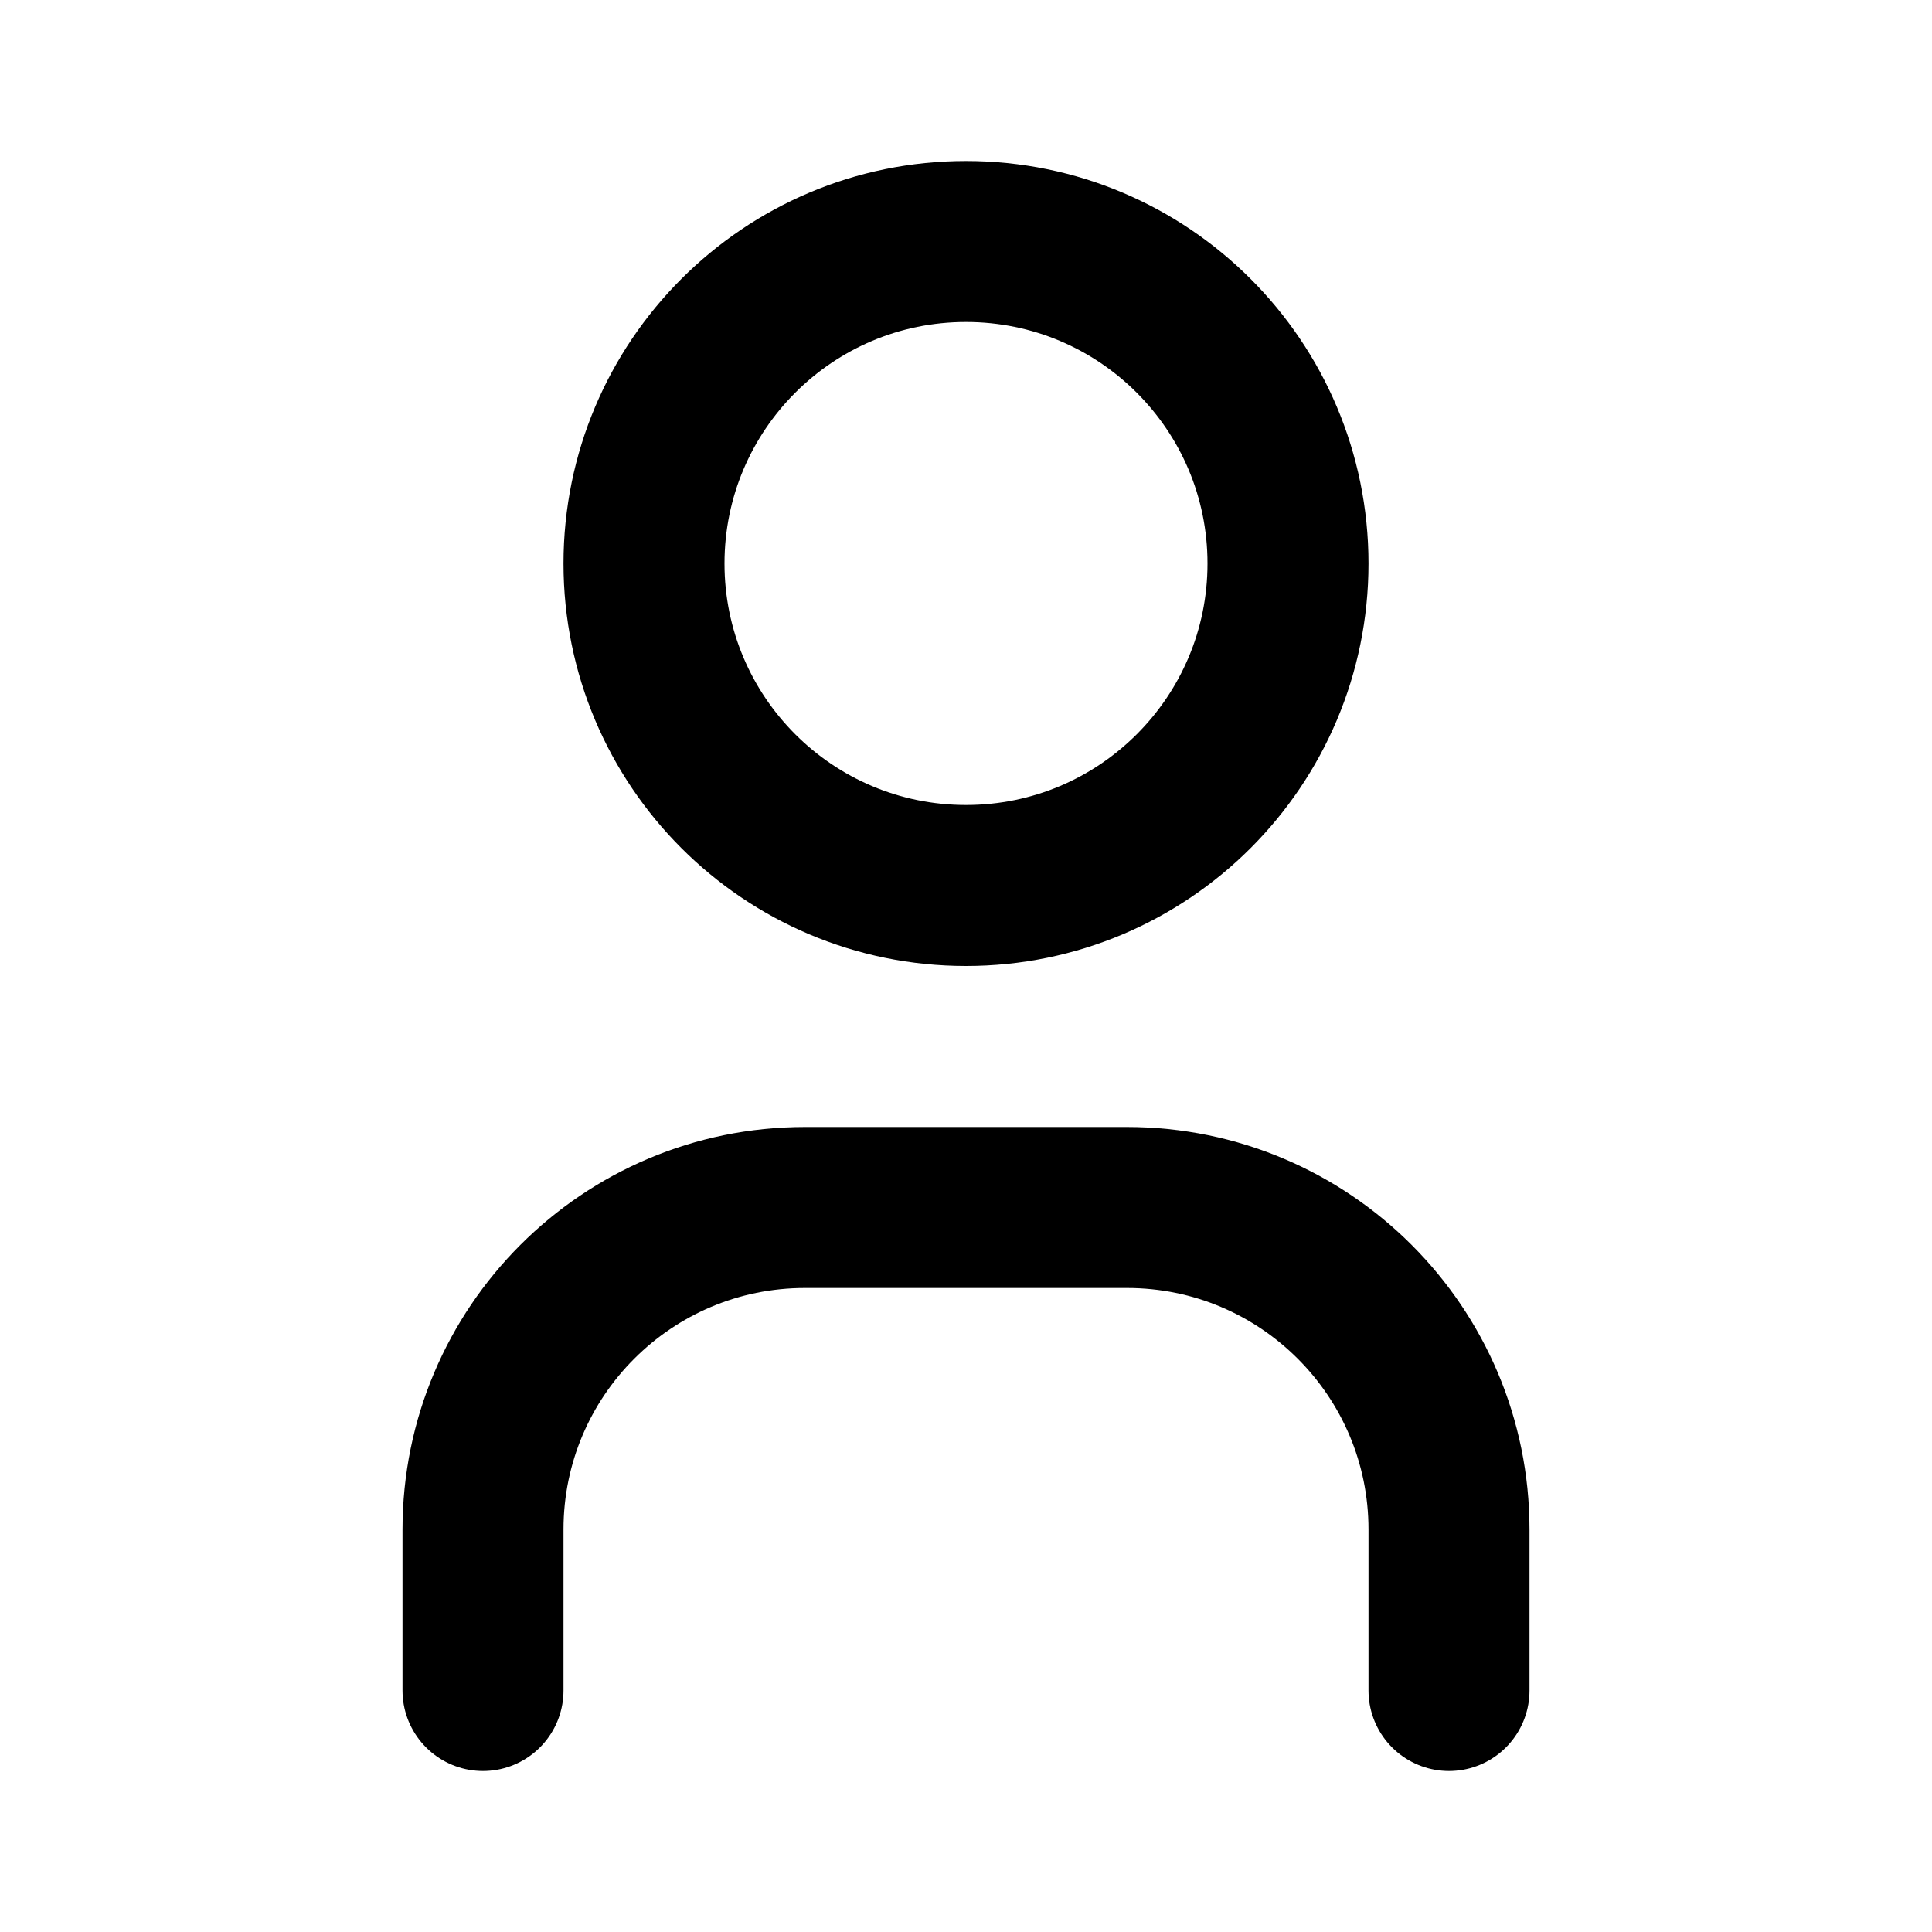
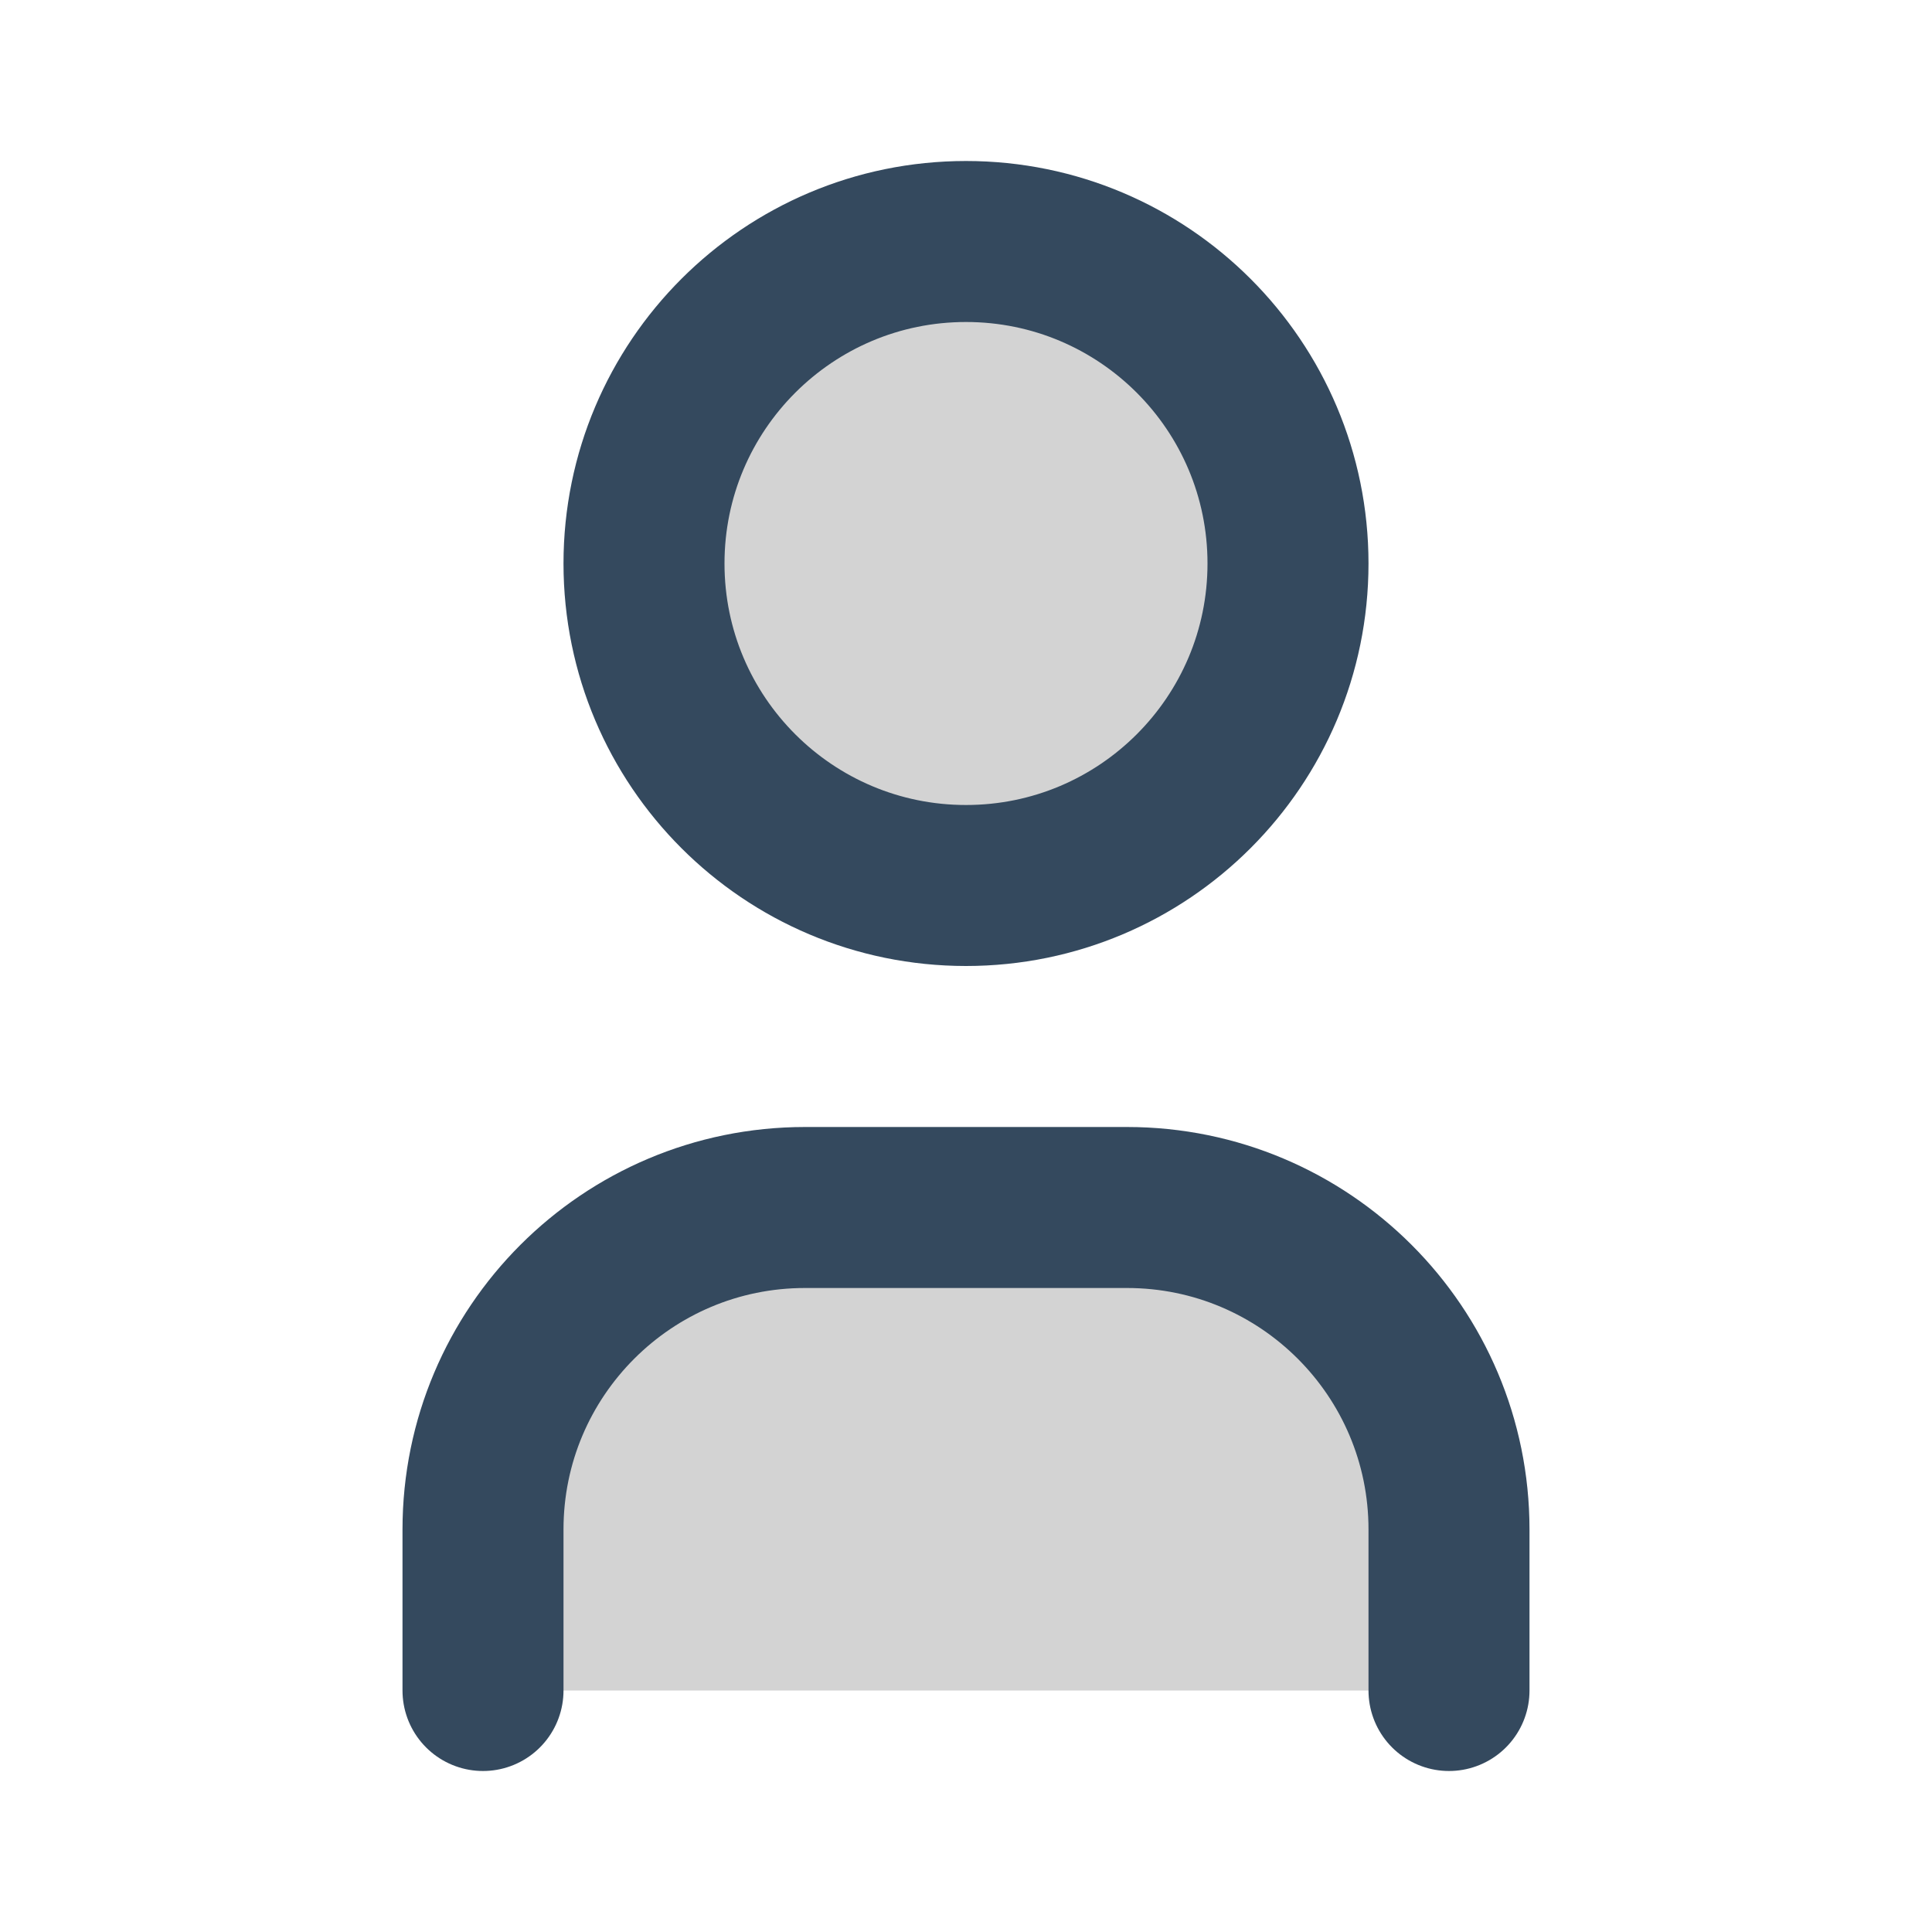
- <svg xmlns="http://www.w3.org/2000/svg" class="icon icon-tabler icon-tabler-user" width="24" height="24" viewBox="0 0 24 24" stroke-width="2" stroke="currentColor" fill="none" stroke-linecap="round" stroke-linejoin="round">
+ <svg xmlns="http://www.w3.org/2000/svg" class="icon icon-tabler icon-tabler-user" width="24" height="24" viewBox="0 0 24 24" stroke-width="2" stroke="#34495e" fill="lightgray" stroke-linecap="round" stroke-linejoin="round">
  <path stroke="none" d="M0 0h24v24H0z" fill="none" />
  <path d="M8 7a4 4 0 1 0 8 0a4 4 0 0 0 -8 0" />
  <path d="M6 21v-2a4 4 0 0 1 4 -4h4a4 4 0 0 1 4 4v2" />
</svg>
